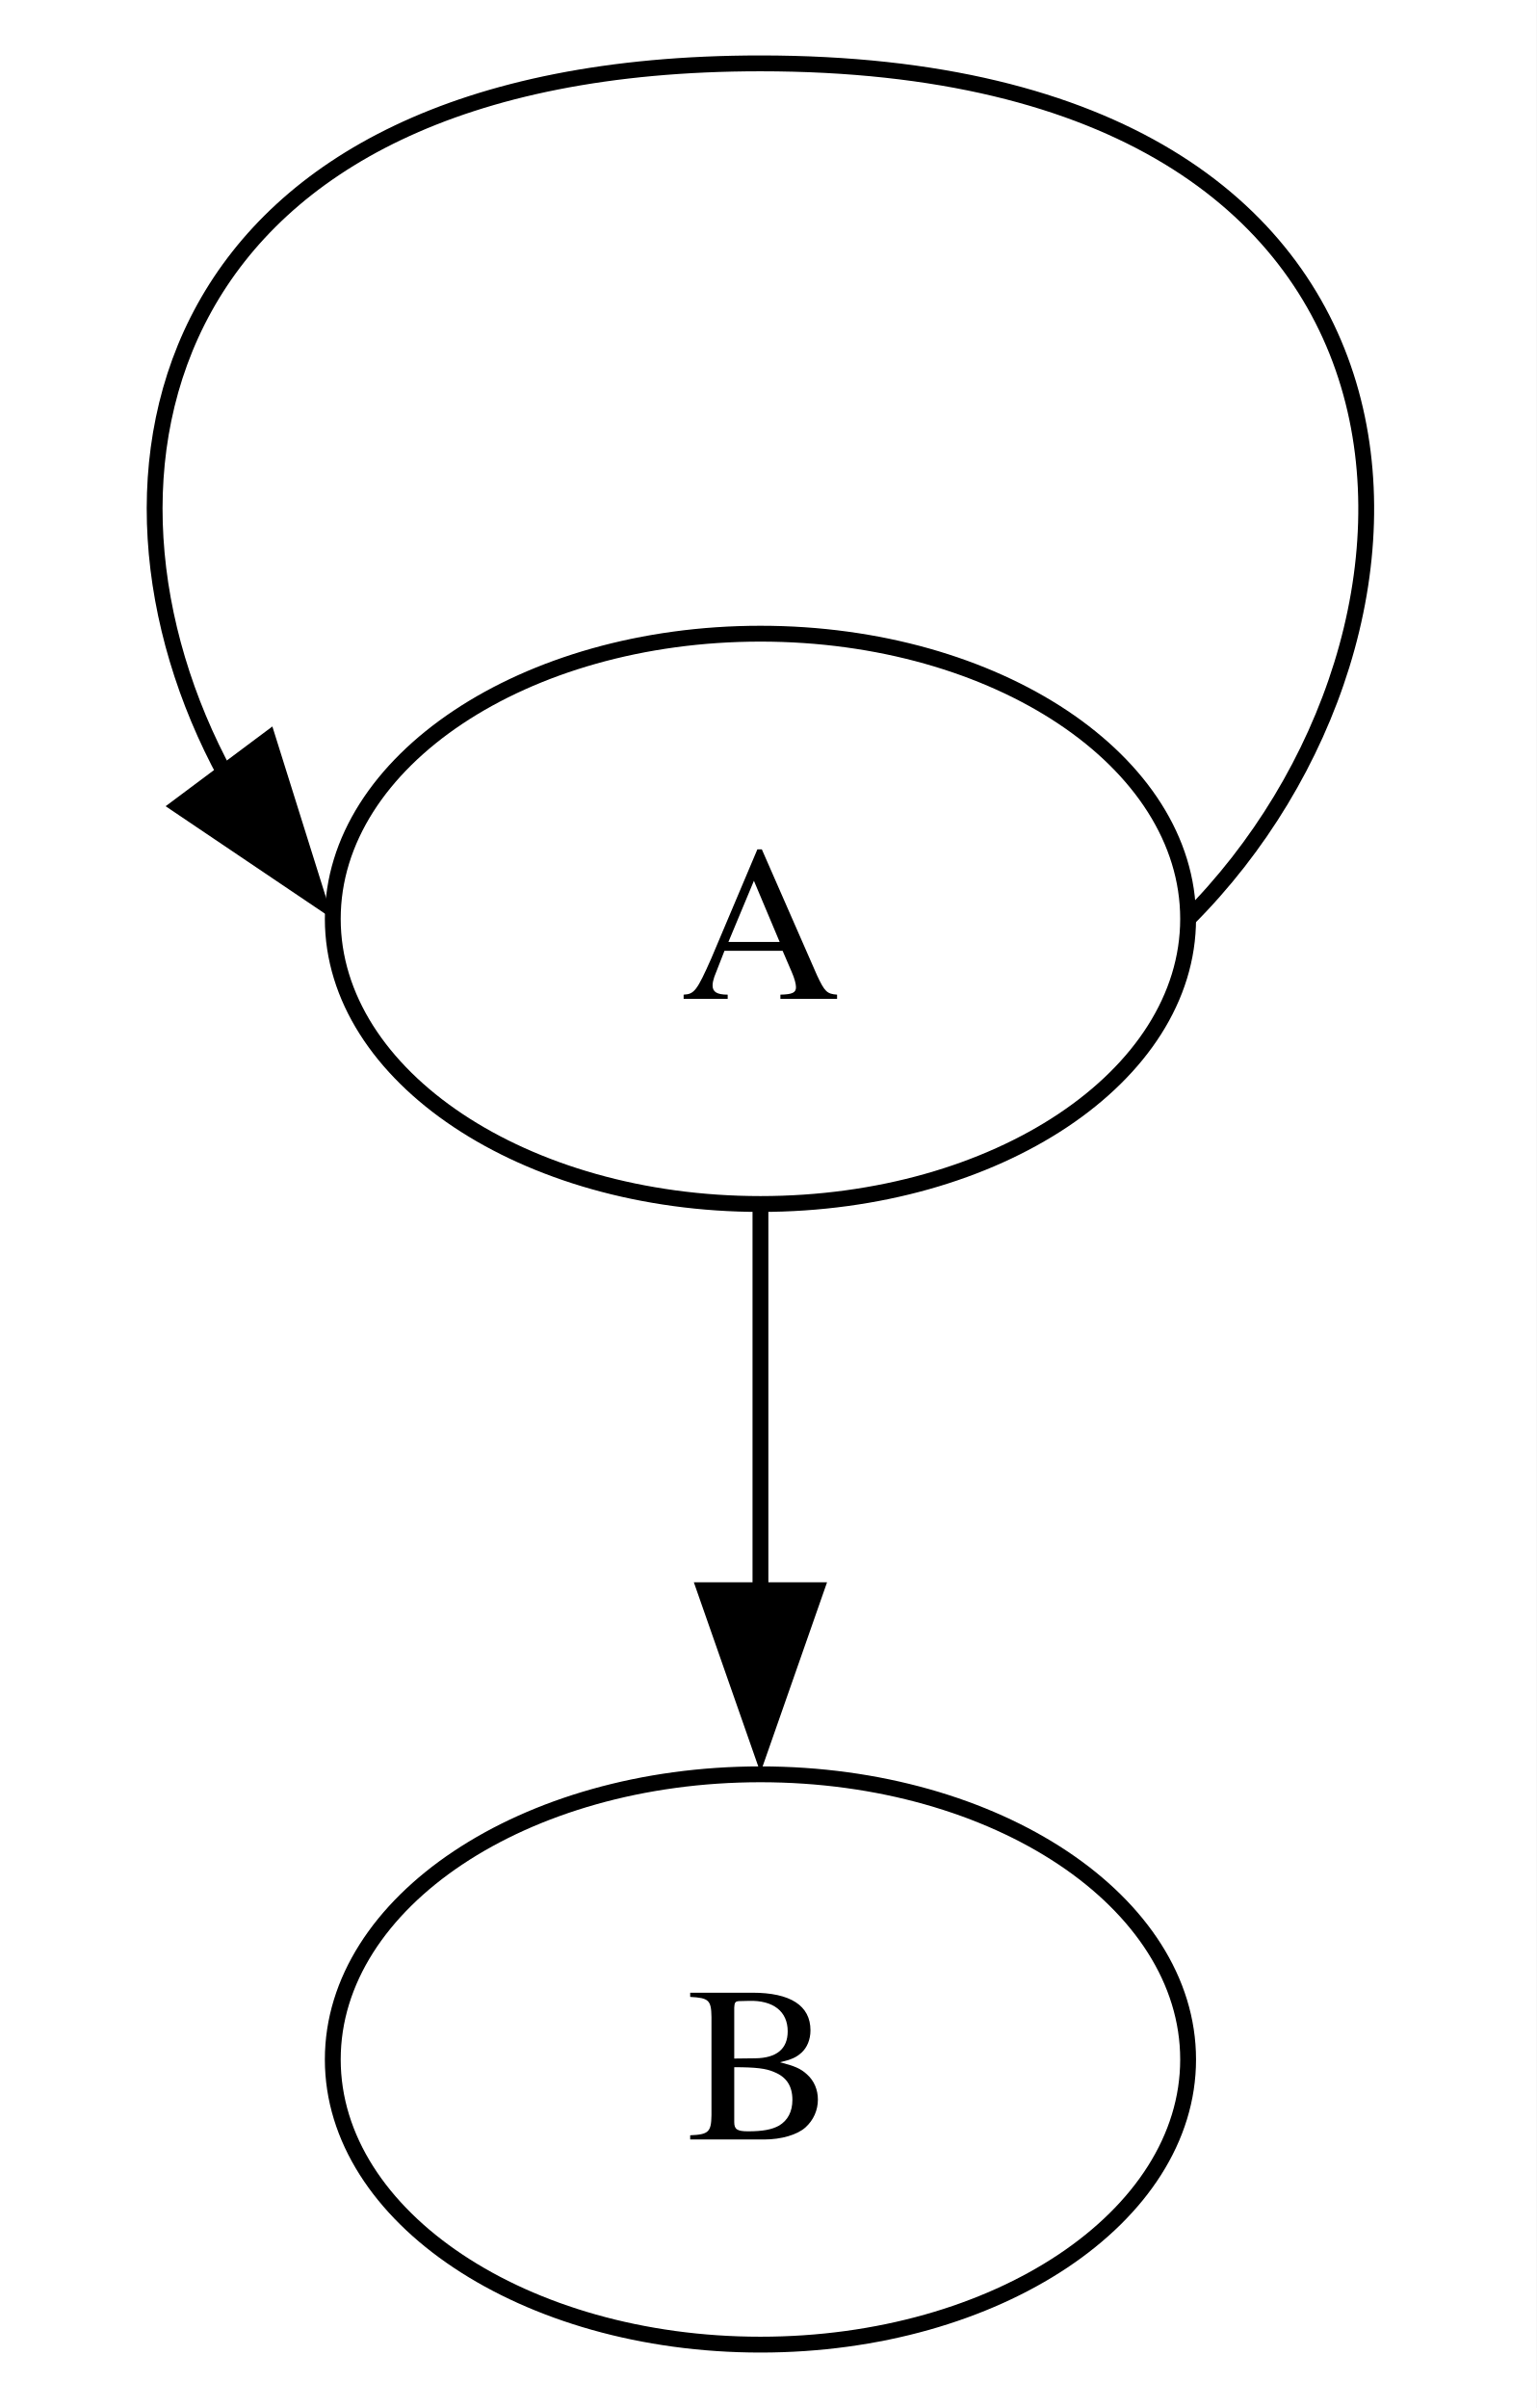
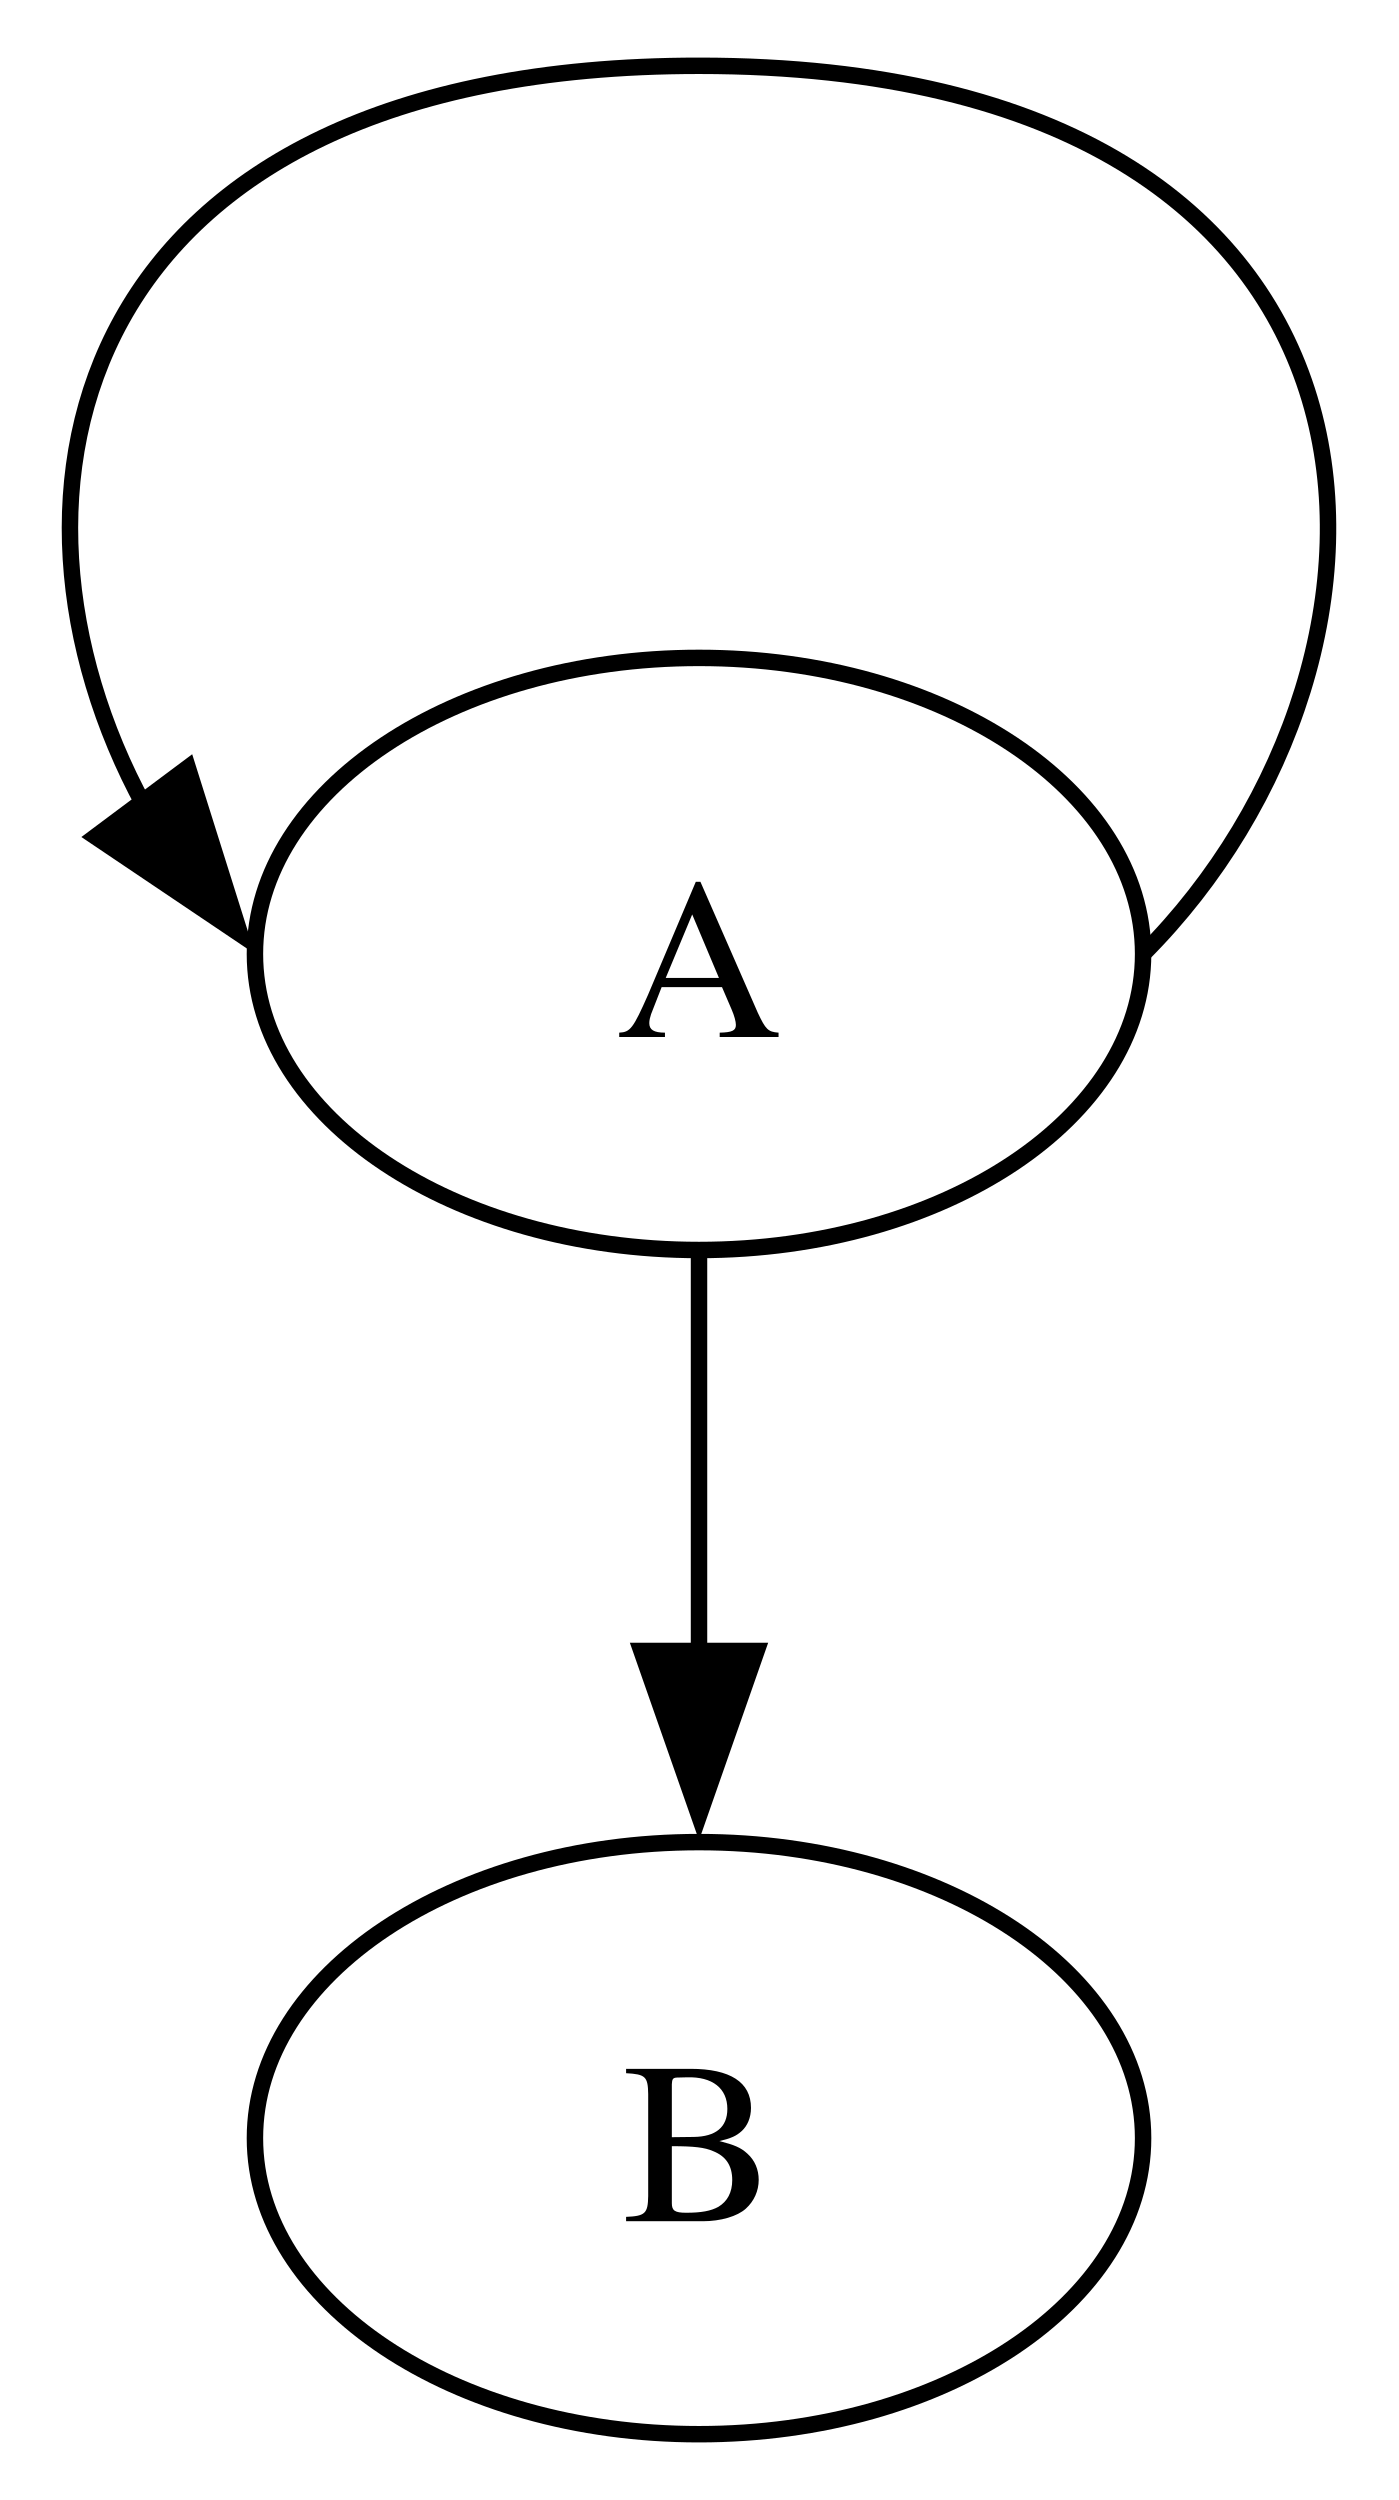
- <svg xmlns="http://www.w3.org/2000/svg" width="97pt" height="152pt" viewBox="0.00 0.00 97.00 152.00">
+ <svg xmlns="http://www.w3.org/2000/svg" width="85pt" height="152pt" viewBox="0.00 0.00 85.00 152.00">
  <g id="graph0" class="graph" transform="scale(1 1) rotate(0) translate(4 148)">
-     <polygon fill="white" stroke="none" points="-4,4 -4,-148 93.01,-148 93.01,4 -4,4" />
+     <polygon fill="white" stroke="none" points="-4,4 -4,-148 81.31,-148 81.31,4 -4,4" />
    <g id="node1" class="node">
-       <ellipse fill="none" stroke="black" cx="44.01" cy="-90" rx="27" ry="18" />
-       <text xml:space="preserve" text-anchor="middle" x="44.01" y="-84.95" font-family="Times,serif" font-size="14.00">A</text>
+       <ellipse fill="none" stroke="black" cx="38.5" cy="-90" rx="27" ry="18" />
+       <text xml:space="preserve" text-anchor="middle" x="38.5" y="-84.95" font-family="Times,serif" font-size="14.00">A</text>
    </g>
    <g id="edge1" class="edge">
-       <path fill="none" stroke="black" d="M71.01,-90C89.01,-108 89.01,-144 44.01,-144 5.69,-144 0,-117.89 10.27,-99.03" />
-       <polygon fill="black" stroke="black" points="12.93,-101.32 16.1,-91.21 7.32,-97.13 12.93,-101.32" />
+       <path fill="none" stroke="black" d="M65.5,-90C83.5,-108 83.5,-144 38.5,-144 0.18,-144 -5.51,-117.89 4.76,-99.03" />
+       <polygon fill="black" stroke="black" points="7.42,-101.32 10.6,-91.21 1.81,-97.13 7.42,-101.32" />
    </g>
    <g id="node2" class="node">
-       <ellipse fill="none" stroke="black" cx="44.01" cy="-18" rx="27" ry="18" />
-       <text xml:space="preserve" text-anchor="middle" x="44.01" y="-12.95" font-family="Times,serif" font-size="14.00">B</text>
+       <ellipse fill="none" stroke="black" cx="38.5" cy="-18" rx="27" ry="18" />
+       <text xml:space="preserve" text-anchor="middle" x="38.5" y="-12.95" font-family="Times,serif" font-size="14.00">B</text>
    </g>
    <g id="edge2" class="edge">
-       <path fill="none" stroke="black" d="M44.01,-71.7C44.01,-64.41 44.01,-55.73 44.01,-47.54" />
-       <polygon fill="black" stroke="black" points="47.51,-47.62 44.01,-37.62 40.51,-47.62 47.51,-47.62" />
+       <path fill="none" stroke="black" d="M38.5,-71.7C38.5,-64.41 38.5,-55.73 38.5,-47.54" />
+       <polygon fill="black" stroke="black" points="42,-47.62 38.5,-37.62 35,-47.62 42,-47.62" />
    </g>
  </g>
</svg>
